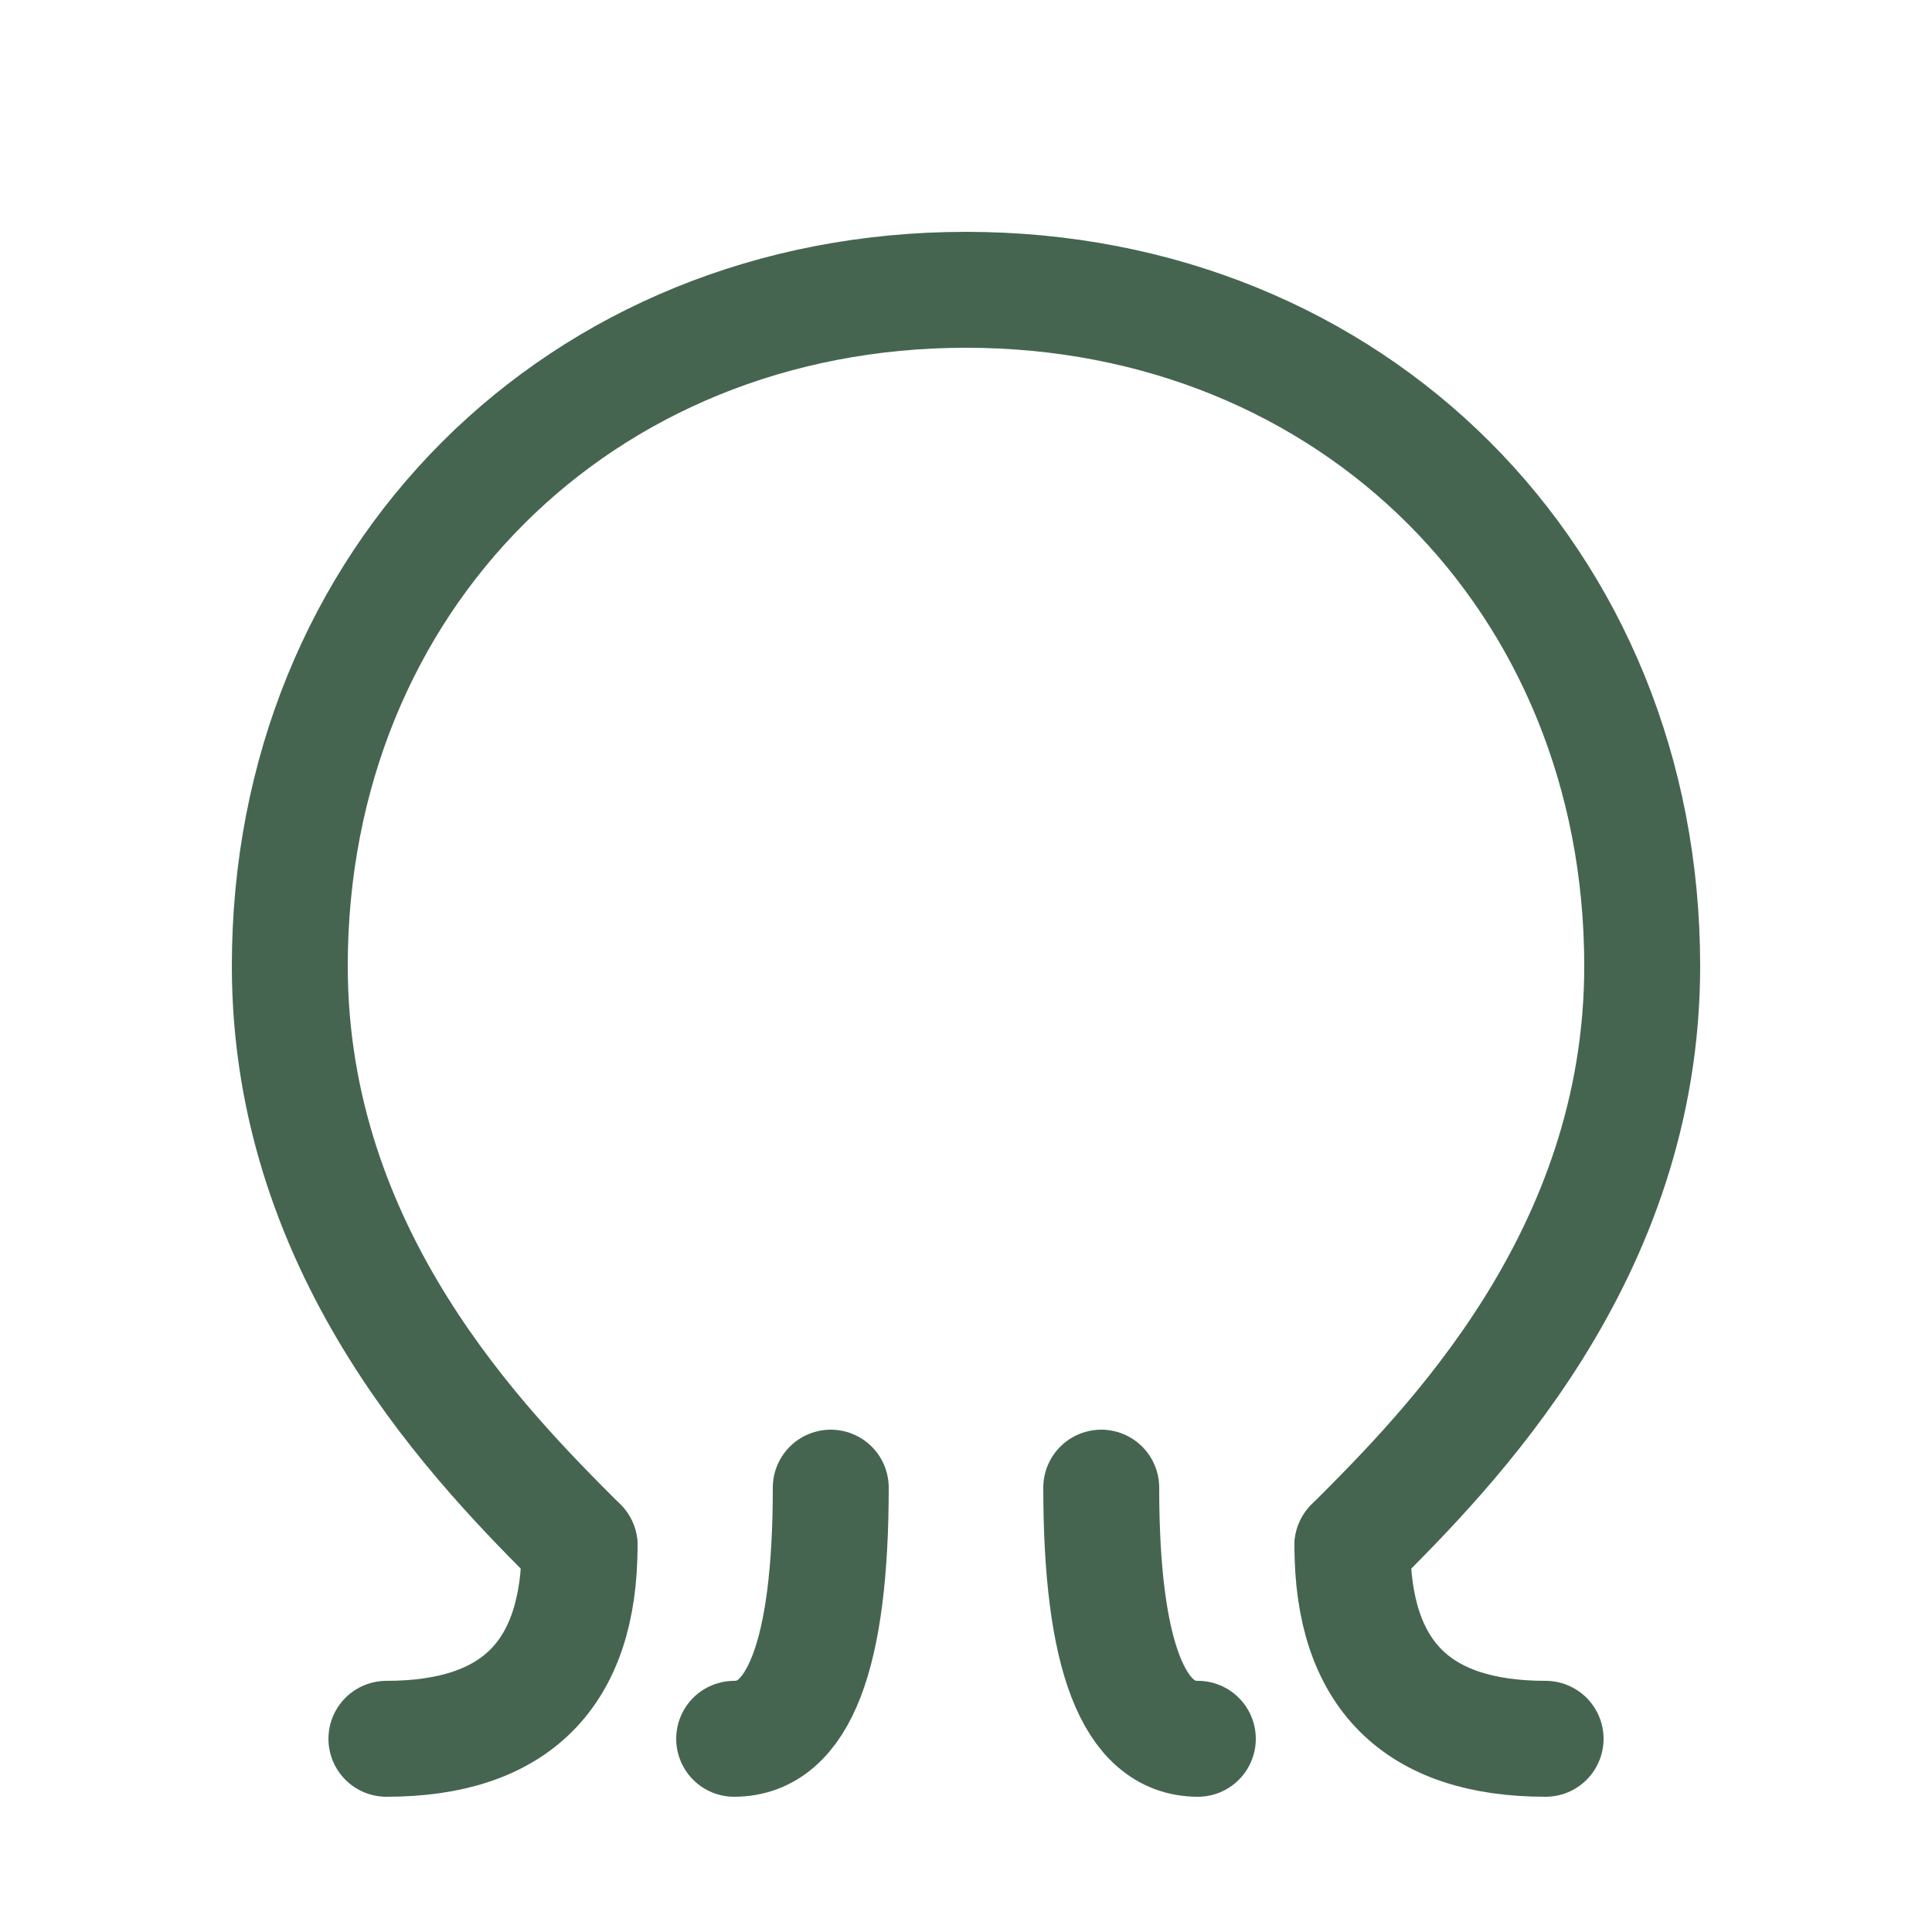
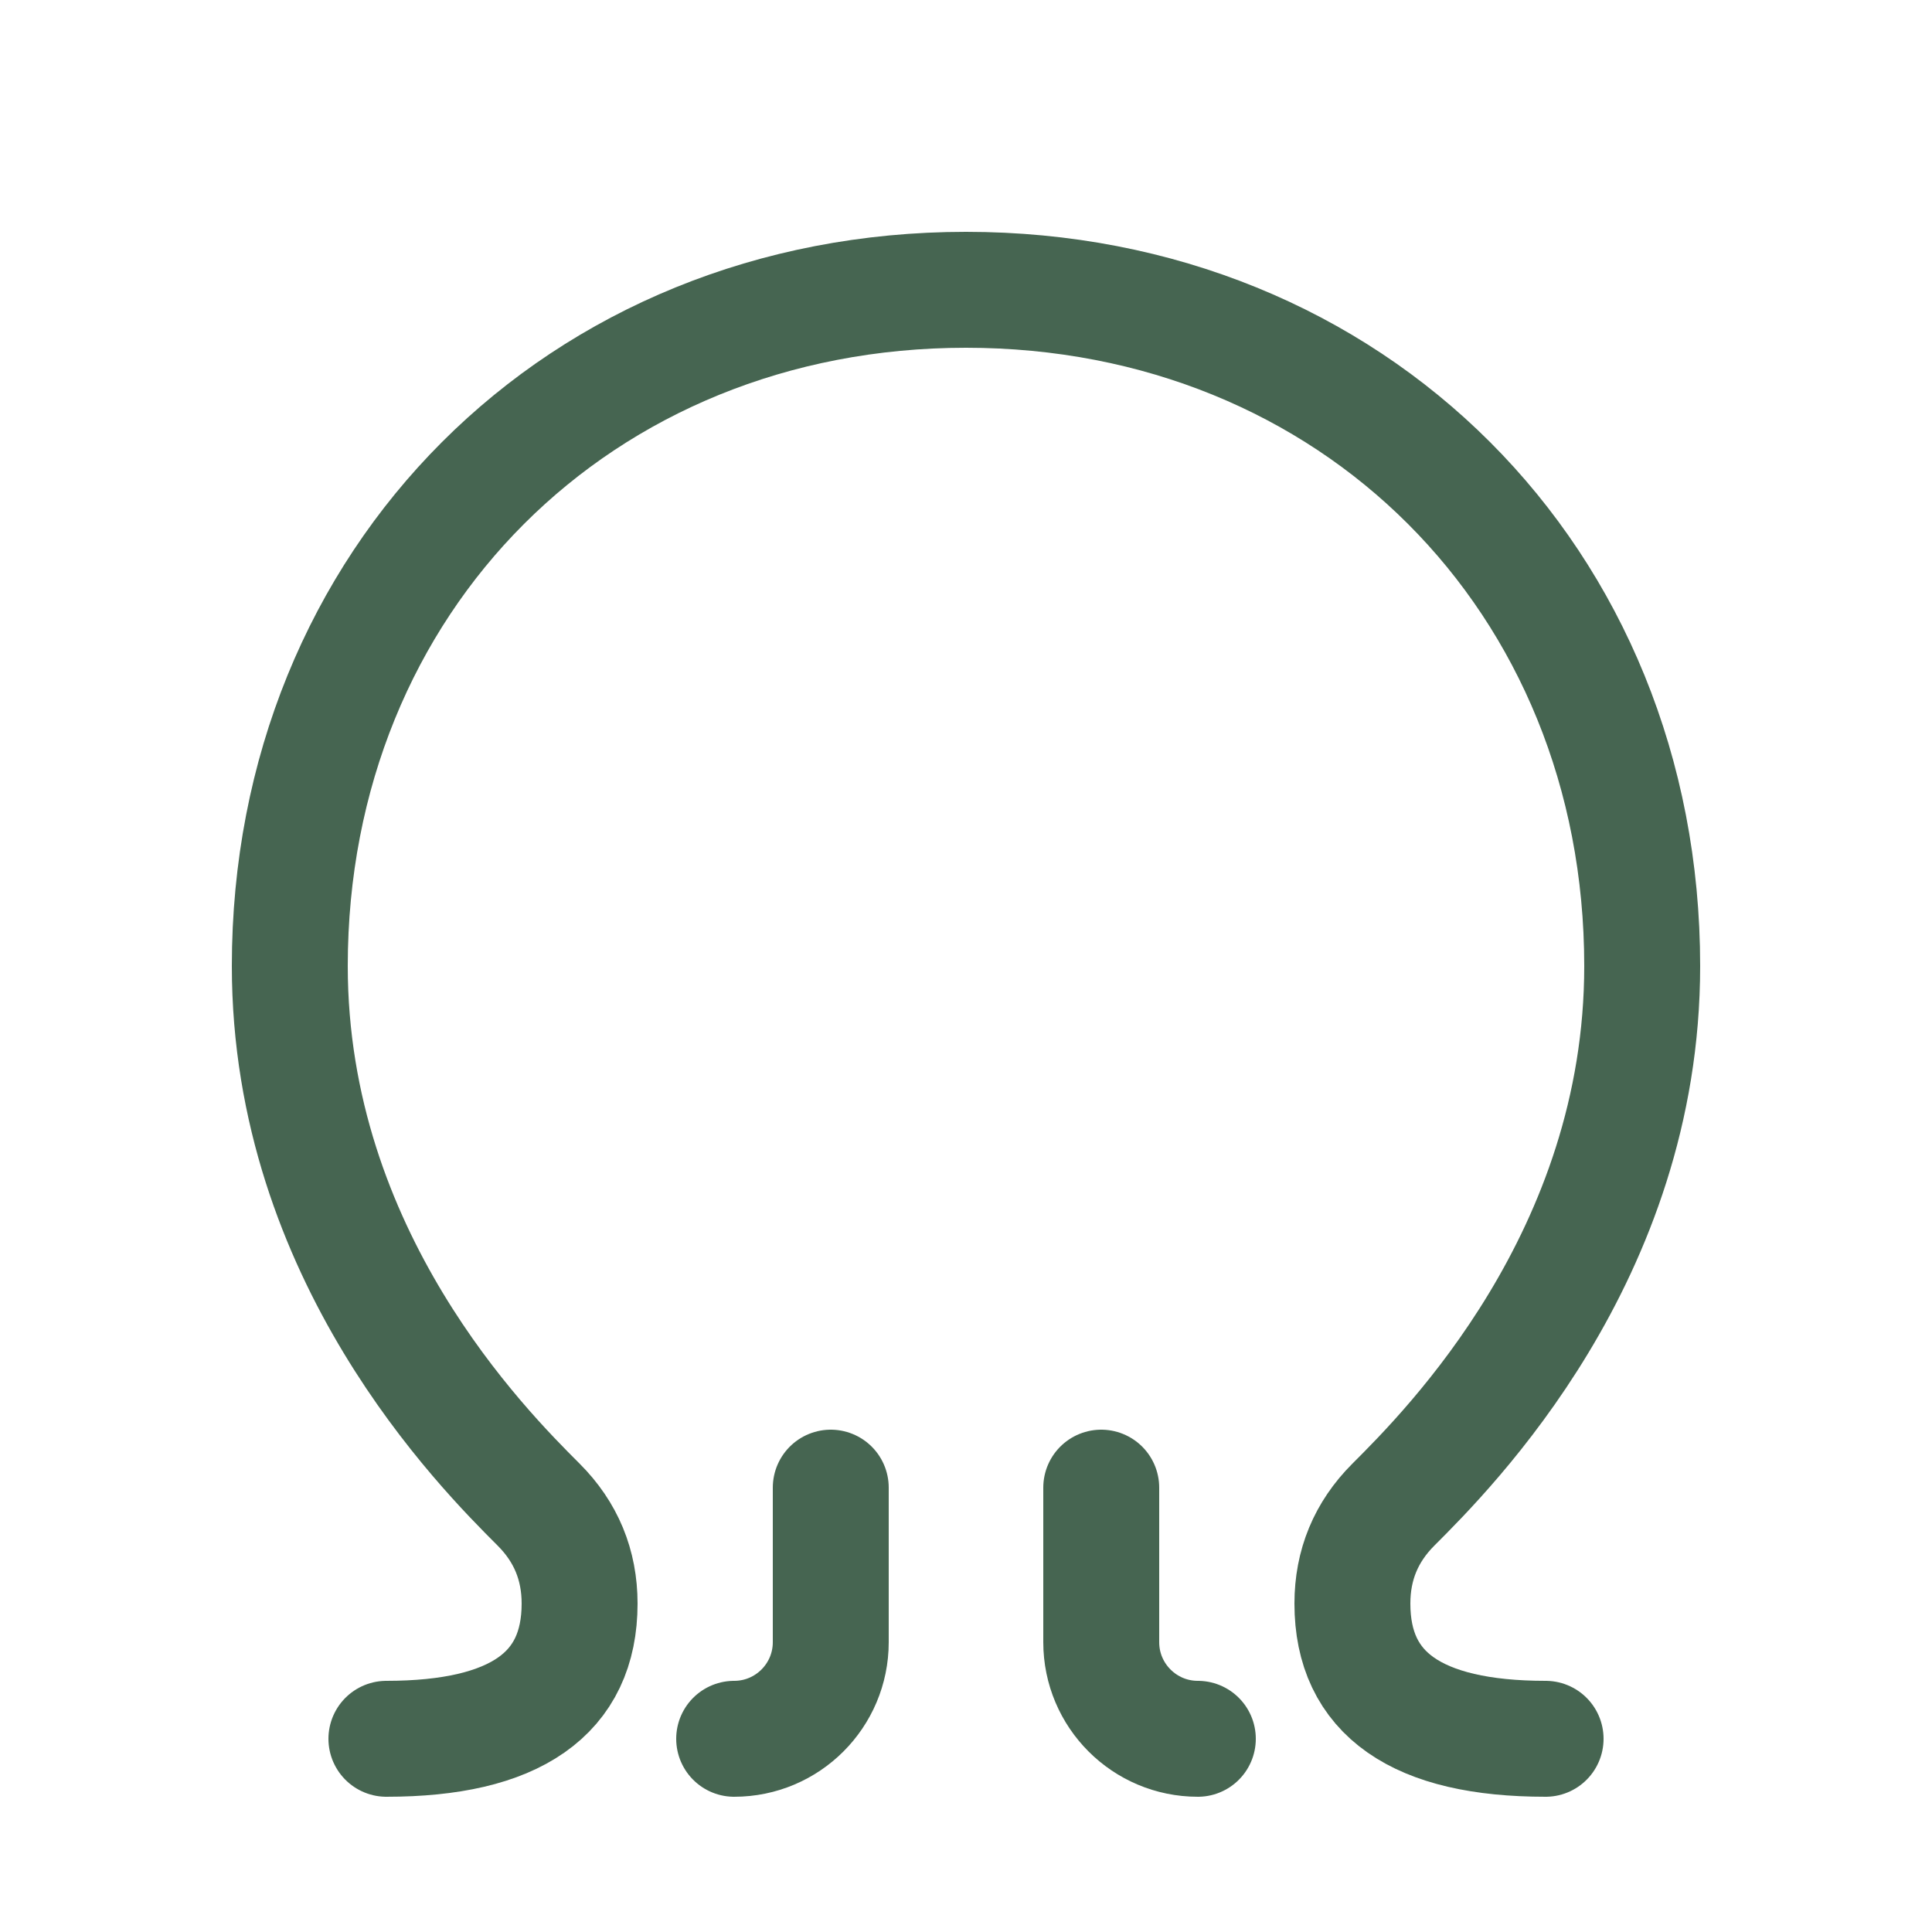
<svg xmlns="http://www.w3.org/2000/svg" viewBox="0 0 100 100">
-   <path d="M50 15 C70 15 85 30 85 50 C85 65 75 75 70 80 M50 15 C30 15 15 30 15 50 C15 65 25 75 30 80" fill="none" stroke="#466551" stroke-width="6" stroke-linecap="round" />
-   <path d="M30 80 Q30 90 20 90" fill="none" stroke="#466551" stroke-width="6" stroke-linecap="round" />
-   <path d="M43 77 Q43 90 38 90" fill="none" stroke="#466551" stroke-width="6" stroke-linecap="round" />
-   <path d="M57 77 Q57 90 62 90" fill="none" stroke="#466551" stroke-width="6" stroke-linecap="round" />
-   <path d="M70 80 Q70 90 80 90" fill="none" stroke="#466551" stroke-width="6" stroke-linecap="round" />
+   <path d="M20 90 Q30 90 30 83 Q30 80 27.88 77.88 C25 75 15 65 15 50 C15 30 30 15 50 15 C70 15 85 30 85 50 C85 65 75 75 72.12 77.88 Q70 80 70 83 Q70 90 80 90" fill="none" stroke="#466551" stroke-width="6" stroke-linecap="round" />
+   <path d="M43 77 L43 85 C43 87.76 40.76 90 38 90" fill="none" stroke="#466551" stroke-width="6" stroke-linecap="round" />
+   <path d="M57 77 L57 85 C57 87.76 59.24 90 62 90" fill="none" stroke="#466551" stroke-width="6" stroke-linecap="round" />
</svg>
